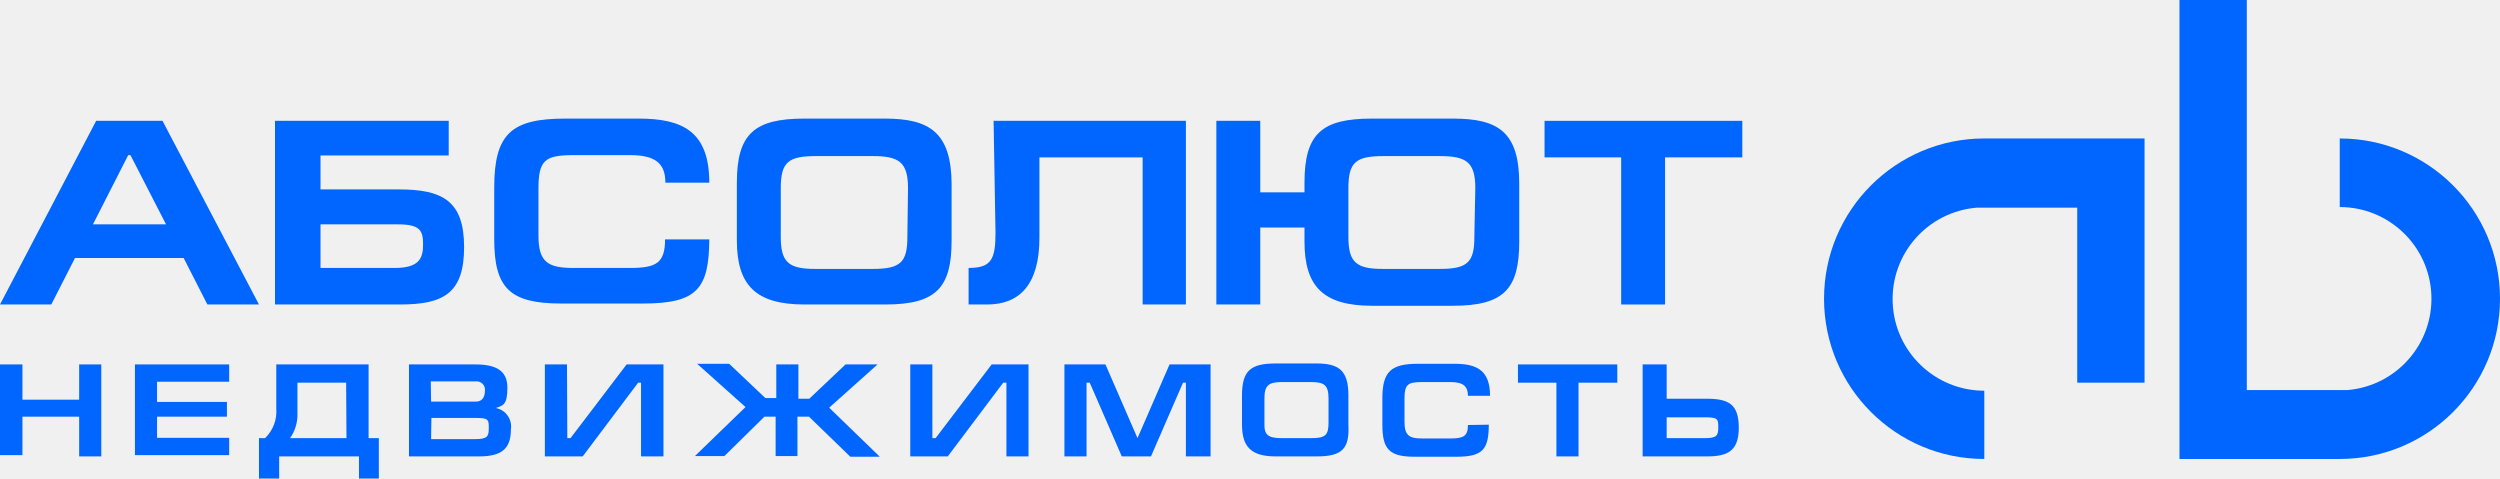
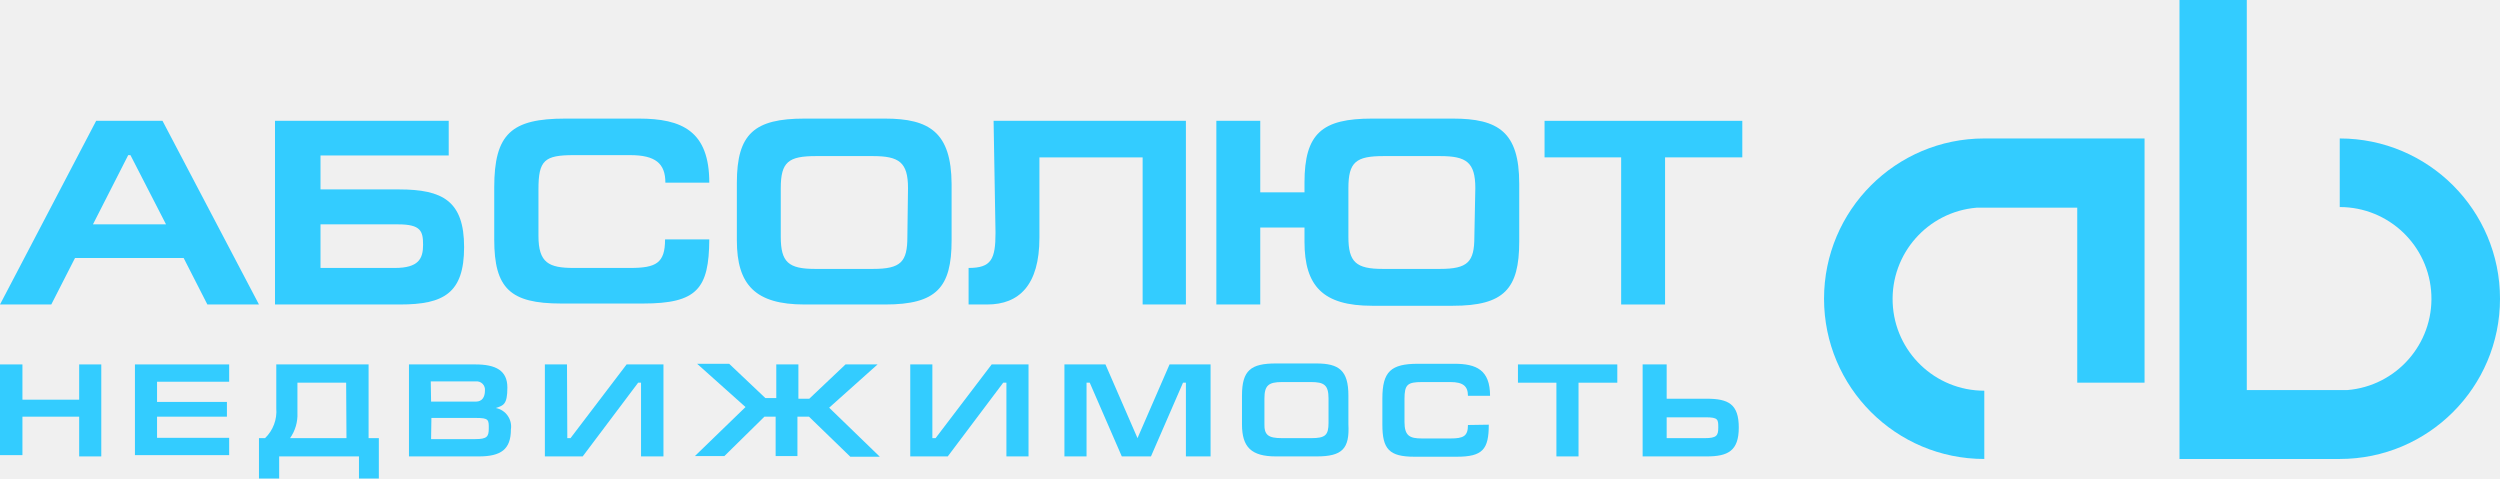
<svg xmlns="http://www.w3.org/2000/svg" width="78" height="14.93" viewBox="0 0 78 14.93">
  <defs>
    <style>.cls-1{fill:#fff;}</style>
  </defs>
  <g id="Слой_2" data-name="Слой 2">
    <g id="Layer_1" data-name="Layer 1">
-       <path style="fill:#0066ff" class="cls-1" d="M68,14.32h5a5,5,0,0,0,0-10V6.46a2.86,2.86,0,0,1,.24,5.71H70.1V0H68Z" />
-       <path style="fill:#0066ff" class="cls-1" d="M66.91,11.94V4.32h-5a5,5,0,0,0,0,10V12.19a2.86,2.86,0,0,1-.24-5.71h3.14v5.46Z" />
-       <path style="fill:#0066ff" class="cls-1" d="M12.45,5.91H10V4.85h4V3.77H8.58V9.5h3.9c1.36,0,2-.35,2-1.79S13.81,5.91,12.45,5.91Zm-.13,2.45H10V7h2.42c.71,0,.78.21.78.64S13.06,8.36,12.32,8.36Z" />
-       <path style="fill:#0066ff" class="cls-1" d="M5.07,3.77H3L0,9.5H1.6l.74-1.45H5.73L6.47,9.5H8.08ZM2.9,7,4,4.84h.07L5.18,7Z" />
-       <path style="fill:#0066ff" class="cls-1" d="M19.66,8.36H17.9c-.78,0-1.1-.16-1.1-1V5.9c0-.9.19-1.06,1.1-1.06h1.76c.79,0,1.1.26,1.1.86h1.37c0-1.61-.85-2-2.2-2H17.64c-1.68,0-2.22.47-2.22,2.15V7.47c0,1.53.5,2,2.09,2h2.55c1.69,0,2.06-.46,2.07-2H20.75C20.75,8.21,20.47,8.36,19.66,8.36Z" />
-       <path style="fill:#0066ff" class="cls-1" d="M27.61,3.7H25.1c-1.56,0-2.11.47-2.11,2v1.8c0,1.39.58,2,2.11,2h2.52c1.6,0,2.07-.53,2.07-2V5.74C29.68,4.13,29,3.7,27.61,3.7Zm.7,3.69c0,.78-.2,1-1.07,1H25.43c-.83,0-1.07-.21-1.07-1V5.87c0-.82.24-1,1.1-1h1.77c.82,0,1.1.19,1.1,1Z" />
-       <path style="fill:#0066ff" class="cls-1" d="M31.06,7.26c0,.83-.13,1.1-.84,1.1V9.5h.58c1,0,1.63-.61,1.63-2.08V4.91h3.22V9.5H37V3.77h-6Z" />
-       <path style="fill:#0066ff" class="cls-1" d="M45.33,3.7H42.81c-1.56,0-2.11.46-2.11,2V6H39.32V3.77H37.95V9.5h1.37V7.1H40.7v.44c0,1.39.58,2,2.11,2h2.52c1.6,0,2.07-.53,2.07-2V5.73C47.4,4.12,46.75,3.7,45.33,3.7ZM46,7.39c0,.78-.2,1-1.07,1H43.14c-.83,0-1.07-.21-1.07-1V5.87c0-.82.24-1,1.1-1h1.76c.82,0,1.1.19,1.1,1Z" />
-       <polygon style="fill:#0066ff" class="cls-1" points="48.19 3.77 48.19 4.91 50.58 4.91 50.58 9.5 51.95 9.5 51.95 4.91 54.36 4.91 54.36 3.77 48.19 3.77" />
-       <path style="fill:#0066ff" class="cls-1" d="M.7,12.47H2.47v-1.1h.69v2.87H2.47V13H.7v1.2H0V11.37H.7Z" />
-       <path style="fill:#0066ff" class="cls-1" d="M4.21,11.37H7.15v.54H4.9v.63H7.08V13H4.9v.66H7.15v.54H4.21Z" />
-       <path style="fill:#0066ff" class="cls-1" d="M8.62,12.74V11.37H11.5v2.3h.32v1.26h-.62v-.69H8.71v.69H8.08V13.67h.19A1.16,1.16,0,0,0,8.62,12.74Zm2.18-.8H9.28v.94a1.27,1.27,0,0,1-.23.79h1.76Z" />
-       <path style="fill:#0066ff" class="cls-1" d="M12.76,11.37h2.07c.64,0,1,.19,1,.72s-.12.56-.36.64a.59.59,0,0,1,.47.67c0,.62-.31.84-1,.84H12.76Zm.69,1.16h1.4c.19,0,.28-.14.28-.34a.26.26,0,0,0-.29-.29h-1.4Zm0,1.17h1.38c.37,0,.42-.08.42-.34s0-.32-.39-.32h-1.4Z" />
-       <path style="fill:#0066ff" class="cls-1" d="M17.7,13.67h.1l1.75-2.3H20.7v2.87H20v-2.3h-.09l-1.73,2.3H17V11.37h.69Z" />
-       <path style="fill:#0066ff" class="cls-1" d="M24.2,13h-.35l-1.25,1.23h-.92l1.58-1.53-1.51-1.35h1l1.13,1.07h.34V11.37h.69v1.07h.34l1.13-1.07h1l-1.51,1.35,1.58,1.53h-.92L25.24,13h-.36v1.23H24.2Z" />
-       <path style="fill:#0066ff" class="cls-1" d="M29.09,13.67h.1l1.75-2.3h1.15v2.87h-.69v-2.3h-.1l-1.73,2.3H28.4V11.37h.69Z" />
-       <path style="fill:#0066ff" class="cls-1" d="M34.49,11.37l1,2.3h0l1-2.3h1.28v2.87H37v-2.3h-.09l-1,2.3H35l-1-2.3H33.9v2.3h-.69V11.37Z" />
-       <path style="fill:#0066ff" class="cls-1" d="M41.08,14.24H39.81c-.77,0-1.06-.29-1.06-1v-.9c0-.79.28-1,1.06-1h1.26c.71,0,1,.22,1,1v.9C42.11,14,41.88,14.24,41.08,14.24ZM40,13.67h.91c.44,0,.54-.09.54-.48v-.76c0-.42-.14-.51-.55-.51H40c-.43,0-.55.11-.55.52v.77C39.44,13.57,39.56,13.67,40,13.67Z" />
-       <path style="fill:#0066ff" class="cls-1" d="M46.45,13.25c0,.77-.19,1-1,1H44.13c-.79,0-1-.24-1-1v-.82c0-.84.27-1.08,1.11-1.08h1.14c.68,0,1.11.19,1.11,1h-.69c0-.3-.15-.43-.55-.43h-.88c-.46,0-.55.08-.55.53v.71c0,.44.16.52.55.52h.88c.41,0,.55-.07.55-.42Z" />
-       <path style="fill:#0066ff" class="cls-1" d="M50.46,11.37v.57H49.25v2.3h-.69v-2.3h-1.2v-.57Z" />
-       <path style="fill:#0066ff" class="cls-1" d="M52,11.37v1.07h1.25c.68,0,1,.17,1,.9s-.34.9-1,.9h-2V11.37Zm0,2.3h1.19c.37,0,.42-.08.42-.33s0-.32-.39-.32H52Z" />
+       <path style="fill:#33ccff" class="cls-1" d="M68,14.32h5a5,5,0,0,0,0-10V6.46a2.86,2.86,0,0,1,.24,5.71H70.1V0H68Z" />
+       <path style="fill:#33ccff" class="cls-1" d="M66.91,11.94V4.32h-5a5,5,0,0,0,0,10V12.19a2.86,2.86,0,0,1-.24-5.71h3.14v5.46Z" />
+       <path style="fill:#33ccff" class="cls-1" d="M12.45,5.91H10V4.85h4V3.77H8.58V9.5h3.9c1.36,0,2-.35,2-1.79S13.81,5.91,12.45,5.91Zm-.13,2.45H10V7h2.42c.71,0,.78.21.78.64S13.06,8.36,12.32,8.36Z" />
+       <path style="fill:#33ccff" class="cls-1" d="M5.07,3.77H3L0,9.5H1.6l.74-1.45H5.73L6.47,9.5H8.08ZM2.9,7,4,4.84h.07L5.18,7Z" />
+       <path style="fill:#33ccff" class="cls-1" d="M19.66,8.36H17.9c-.78,0-1.1-.16-1.1-1V5.9c0-.9.19-1.06,1.1-1.06h1.76c.79,0,1.1.26,1.1.86h1.37c0-1.61-.85-2-2.2-2H17.64c-1.68,0-2.22.47-2.22,2.15V7.47c0,1.53.5,2,2.09,2h2.55c1.69,0,2.06-.46,2.07-2H20.75C20.75,8.21,20.47,8.36,19.66,8.36Z" />
+       <path style="fill:#33ccff" class="cls-1" d="M27.61,3.7H25.1c-1.56,0-2.11.47-2.11,2v1.8c0,1.39.58,2,2.11,2h2.52c1.6,0,2.07-.53,2.07-2V5.74C29.68,4.13,29,3.7,27.61,3.7Zm.7,3.69c0,.78-.2,1-1.07,1H25.43c-.83,0-1.07-.21-1.07-1V5.87c0-.82.24-1,1.1-1h1.77c.82,0,1.1.19,1.1,1Z" />
+       <path style="fill:#33ccff" class="cls-1" d="M31.06,7.26c0,.83-.13,1.1-.84,1.1V9.5h.58c1,0,1.63-.61,1.63-2.08V4.91h3.22V9.5H37V3.77h-6Z" />
+       <path style="fill:#33ccff" class="cls-1" d="M45.33,3.7H42.81c-1.56,0-2.11.46-2.11,2V6H39.32V3.77H37.95V9.5h1.37V7.1H40.7v.44c0,1.39.58,2,2.11,2h2.52c1.6,0,2.07-.53,2.07-2V5.73C47.4,4.12,46.75,3.7,45.33,3.7ZM46,7.39c0,.78-.2,1-1.07,1H43.14c-.83,0-1.07-.21-1.07-1V5.87c0-.82.24-1,1.1-1h1.76c.82,0,1.1.19,1.1,1Z" />
+       <polygon style="fill:#33ccff" class="cls-1" points="48.19 3.77 48.19 4.91 50.58 4.91 50.58 9.5 51.95 9.5 51.95 4.91 54.36 4.91 54.36 3.77 48.19 3.77" />
+       <path style="fill:#33ccff" class="cls-1" d="M.7,12.47H2.47v-1.1h.69v2.87H2.47V13H.7v1.2H0V11.37H.7Z" />
+       <path style="fill:#33ccff" class="cls-1" d="M4.21,11.37H7.15v.54H4.9v.63H7.08V13H4.9v.66H7.15v.54H4.21Z" />
+       <path style="fill:#33ccff" class="cls-1" d="M8.62,12.74V11.37H11.5v2.3h.32v1.26h-.62v-.69H8.71v.69H8.08V13.67h.19A1.16,1.16,0,0,0,8.62,12.74Zm2.18-.8H9.28v.94a1.27,1.27,0,0,1-.23.79h1.76Z" />
+       <path style="fill:#33ccff" class="cls-1" d="M12.76,11.37h2.07c.64,0,1,.19,1,.72s-.12.56-.36.64a.59.59,0,0,1,.47.67c0,.62-.31.84-1,.84H12.76Zm.69,1.16h1.4c.19,0,.28-.14.28-.34a.26.26,0,0,0-.29-.29h-1.4Zm0,1.17h1.38c.37,0,.42-.08.42-.34s0-.32-.39-.32h-1.4Z" />
+       <path style="fill:#33ccff" class="cls-1" d="M17.7,13.67h.1l1.75-2.3H20.7v2.87H20v-2.3h-.09l-1.73,2.3H17V11.37h.69Z" />
+       <path style="fill:#33ccff" class="cls-1" d="M24.2,13h-.35l-1.25,1.23h-.92l1.58-1.53-1.51-1.35h1l1.13,1.07h.34V11.37h.69v1.07h.34l1.13-1.07h1l-1.51,1.35,1.58,1.53h-.92L25.24,13h-.36v1.23H24.2Z" />
+       <path style="fill:#33ccff" class="cls-1" d="M29.09,13.67h.1l1.75-2.3h1.15v2.87h-.69v-2.3h-.1l-1.73,2.3H28.4V11.37h.69Z" />
+       <path style="fill:#33ccff" class="cls-1" d="M34.49,11.37l1,2.3h0l1-2.3h1.28v2.87H37v-2.3h-.09l-1,2.3H35l-1-2.3H33.9v2.3h-.69V11.37Z" />
+       <path style="fill:#33ccff" class="cls-1" d="M41.08,14.24H39.81c-.77,0-1.06-.29-1.06-1v-.9c0-.79.28-1,1.06-1h1.26c.71,0,1,.22,1,1v.9C42.11,14,41.88,14.24,41.08,14.24ZM40,13.67h.91c.44,0,.54-.09.54-.48v-.76c0-.42-.14-.51-.55-.51H40c-.43,0-.55.11-.55.52v.77C39.44,13.57,39.56,13.67,40,13.67Z" />
+       <path style="fill:#33ccff" class="cls-1" d="M46.45,13.25c0,.77-.19,1-1,1H44.13c-.79,0-1-.24-1-1v-.82c0-.84.27-1.08,1.11-1.08h1.14c.68,0,1.11.19,1.11,1h-.69c0-.3-.15-.43-.55-.43h-.88c-.46,0-.55.08-.55.53v.71c0,.44.16.52.55.52h.88c.41,0,.55-.07.55-.42Z" />
+       <path style="fill:#33ccff" class="cls-1" d="M50.46,11.37v.57H49.25v2.3h-.69v-2.3h-1.2v-.57Z" />
+       <path style="fill:#33ccff" class="cls-1" d="M52,11.37v1.07h1.25c.68,0,1,.17,1,.9s-.34.9-1,.9h-2V11.37Zm0,2.3h1.19c.37,0,.42-.08.42-.33s0-.32-.39-.32H52Z" />
    </g>
  </g>
</svg>
